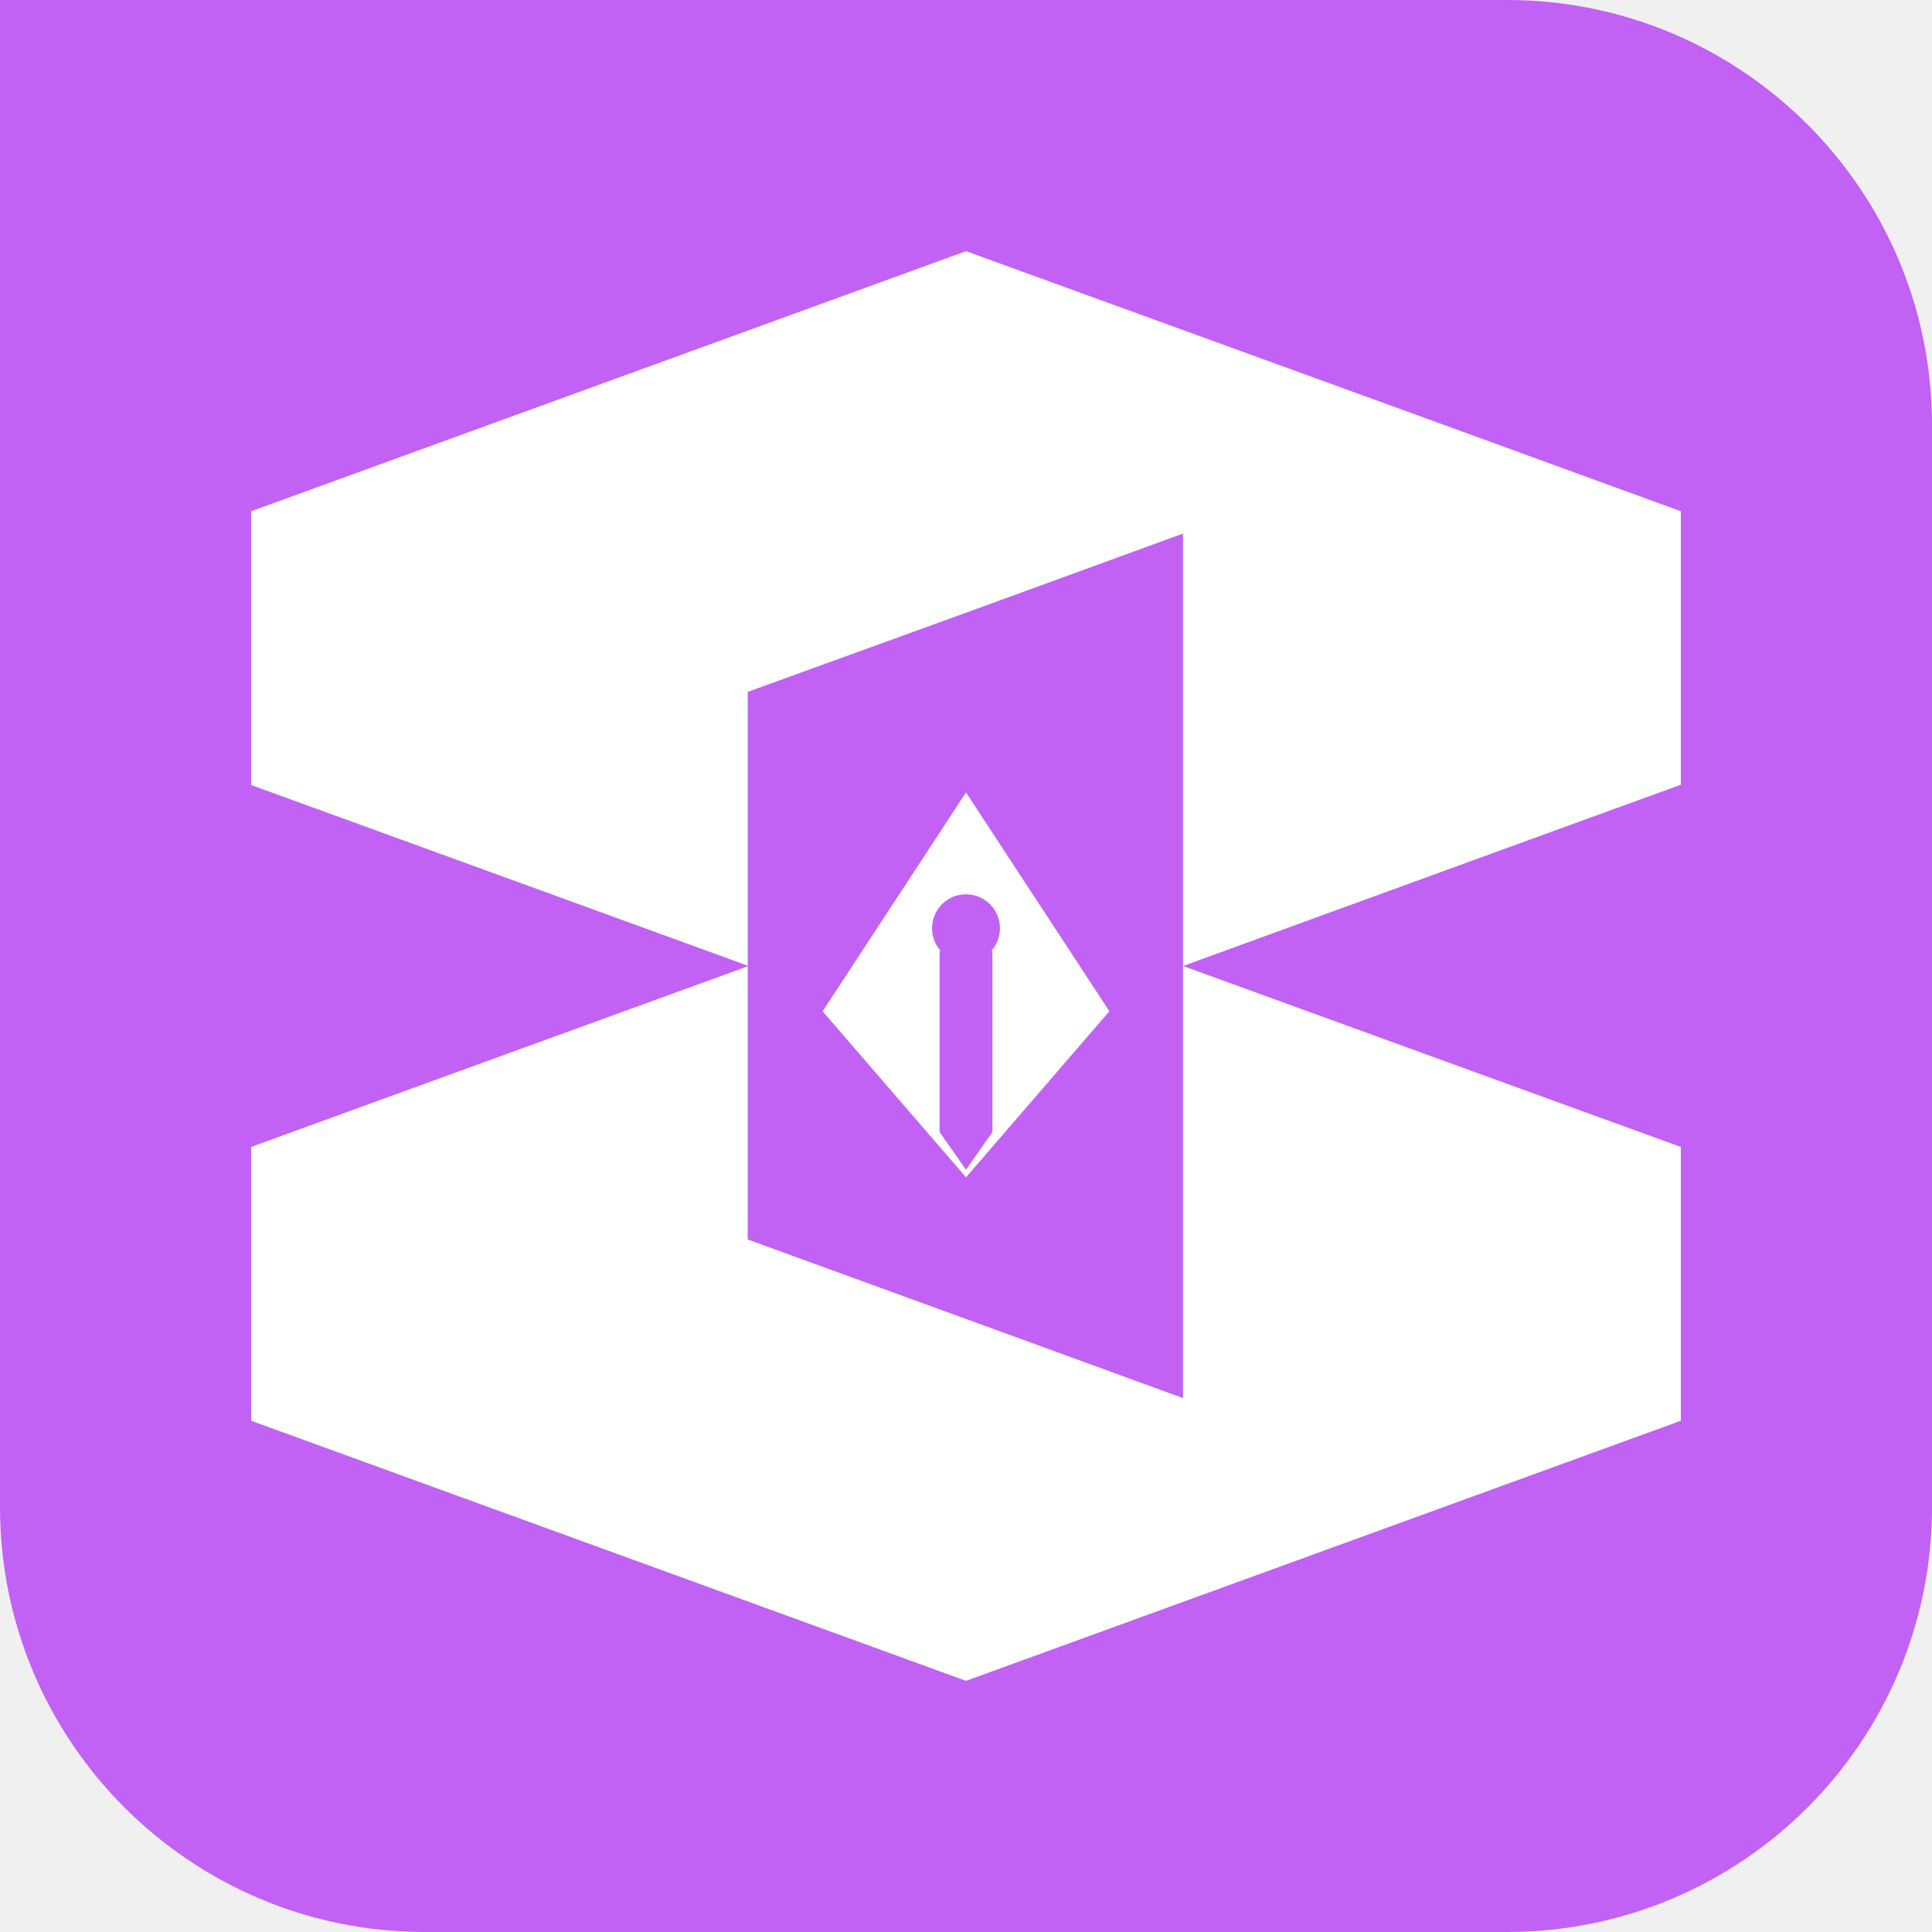
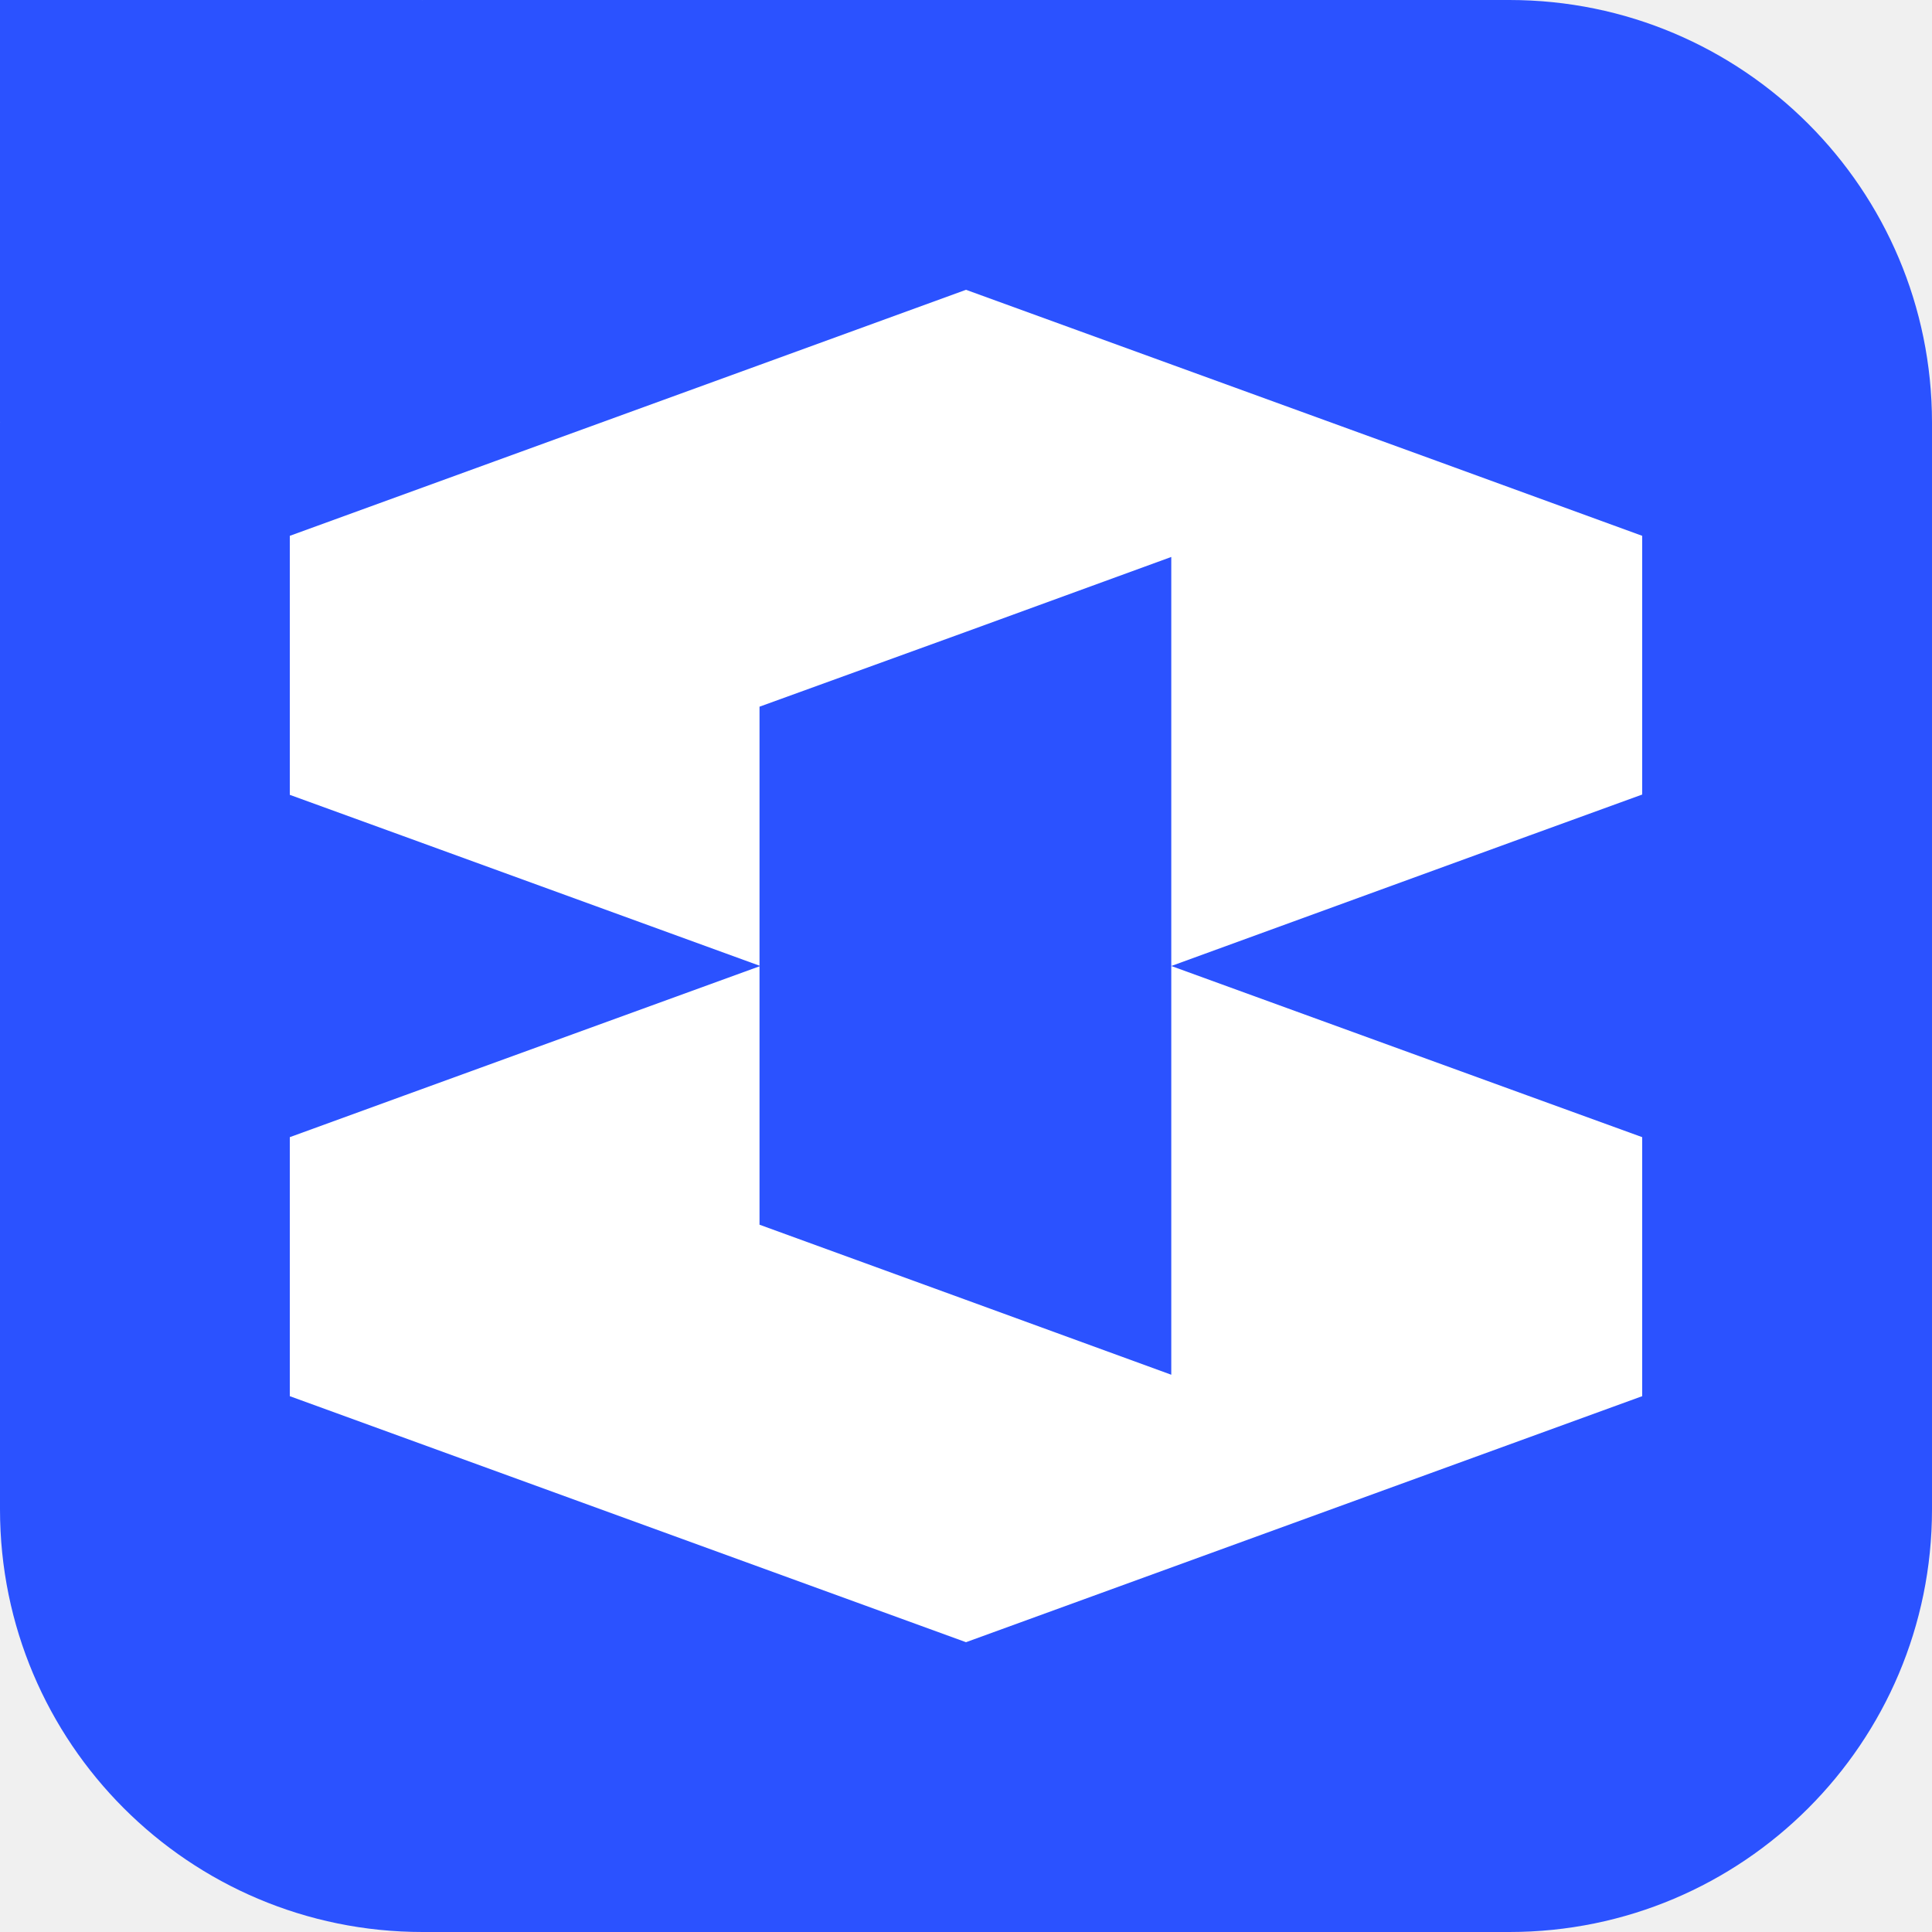
- <svg xmlns="http://www.w3.org/2000/svg" width="512" height="512" viewBox="0 0 512 512" role="img" aria-label="Redrob Canvas">
-   <path d="M0 0H399.36A112.64 112.64 0 0 1 512 112.64V399.36A112.64 112.64 0 0 1 399.36 512H112.64A112.64 112.64 0 0 1 0 399.36Z" fill="#C162F4" />
-   <path d="M54.4 26.33L54.4 17.75L47.57 15.26L32 9.6L25.16 12.09L9.6 17.75L9.6 26.33L13.37 27.7L25.16 31.99L25.16 23.41L32 20.93L35.4 19.69L38.8 18.45L38.8 32L38.8 45.54L32 43.06L32 43.05L32 43.06L25.16 40.57L25.16 32.01L13.39 36.29L9.6 37.67L9.6 46.25L32 54.4L54.4 46.25L54.4 37.67L50.6 36.29L38.8 32L50.63 27.69L54.4 26.32L54.4 26.33Z" fill="#FFFFFF" transform="translate(-14.62857 -14.62857) scale(8.457143)" />
-   <path d="M256 210L294 268L256 312L218 268Z" fill="#FFFFFF" fill-rule="evenodd" />
-   <path d="M249 252H263V300L256 310L249 300Z" fill="#C162F4" />
-   <circle cx="256" cy="246" r="9" fill="#C162F4" />
+ <svg xmlns="http://www.w3.org/2000/svg" viewBox="0 0 64 64" width="64" height="64" role="img" aria-label="Redrob">
+   <path fill="#2B52FF" d="M14 0h36a14 14 0 0 1 14 14v36a14 14 0 0 1-14 14H14A14 14 0 0 1 0 50V14Z" />
+   <path fill="#2B52FF" d="M0 0h14v14H0Z" />
+   <path fill="#FFF" d="M54.4 26.33L54.4 17.75L47.57 15.26L32 9.6L25.16 12.09L9.6 17.75L9.6 26.33L13.37 27.7L25.16 31.99L25.16 23.41L32 20.93L35.4 19.69L38.8 18.45L38.8 32L38.8 45.54L32 43.06L32 43.05L32 43.06L25.16 40.57L25.16 32.01L13.39 36.29L9.6 37.67L9.6 46.25L32 54.4L54.4 46.25L54.4 37.67L50.6 36.29L38.8 32L50.63 27.69L54.4 26.32L54.4 26.33Z" />
</svg>
